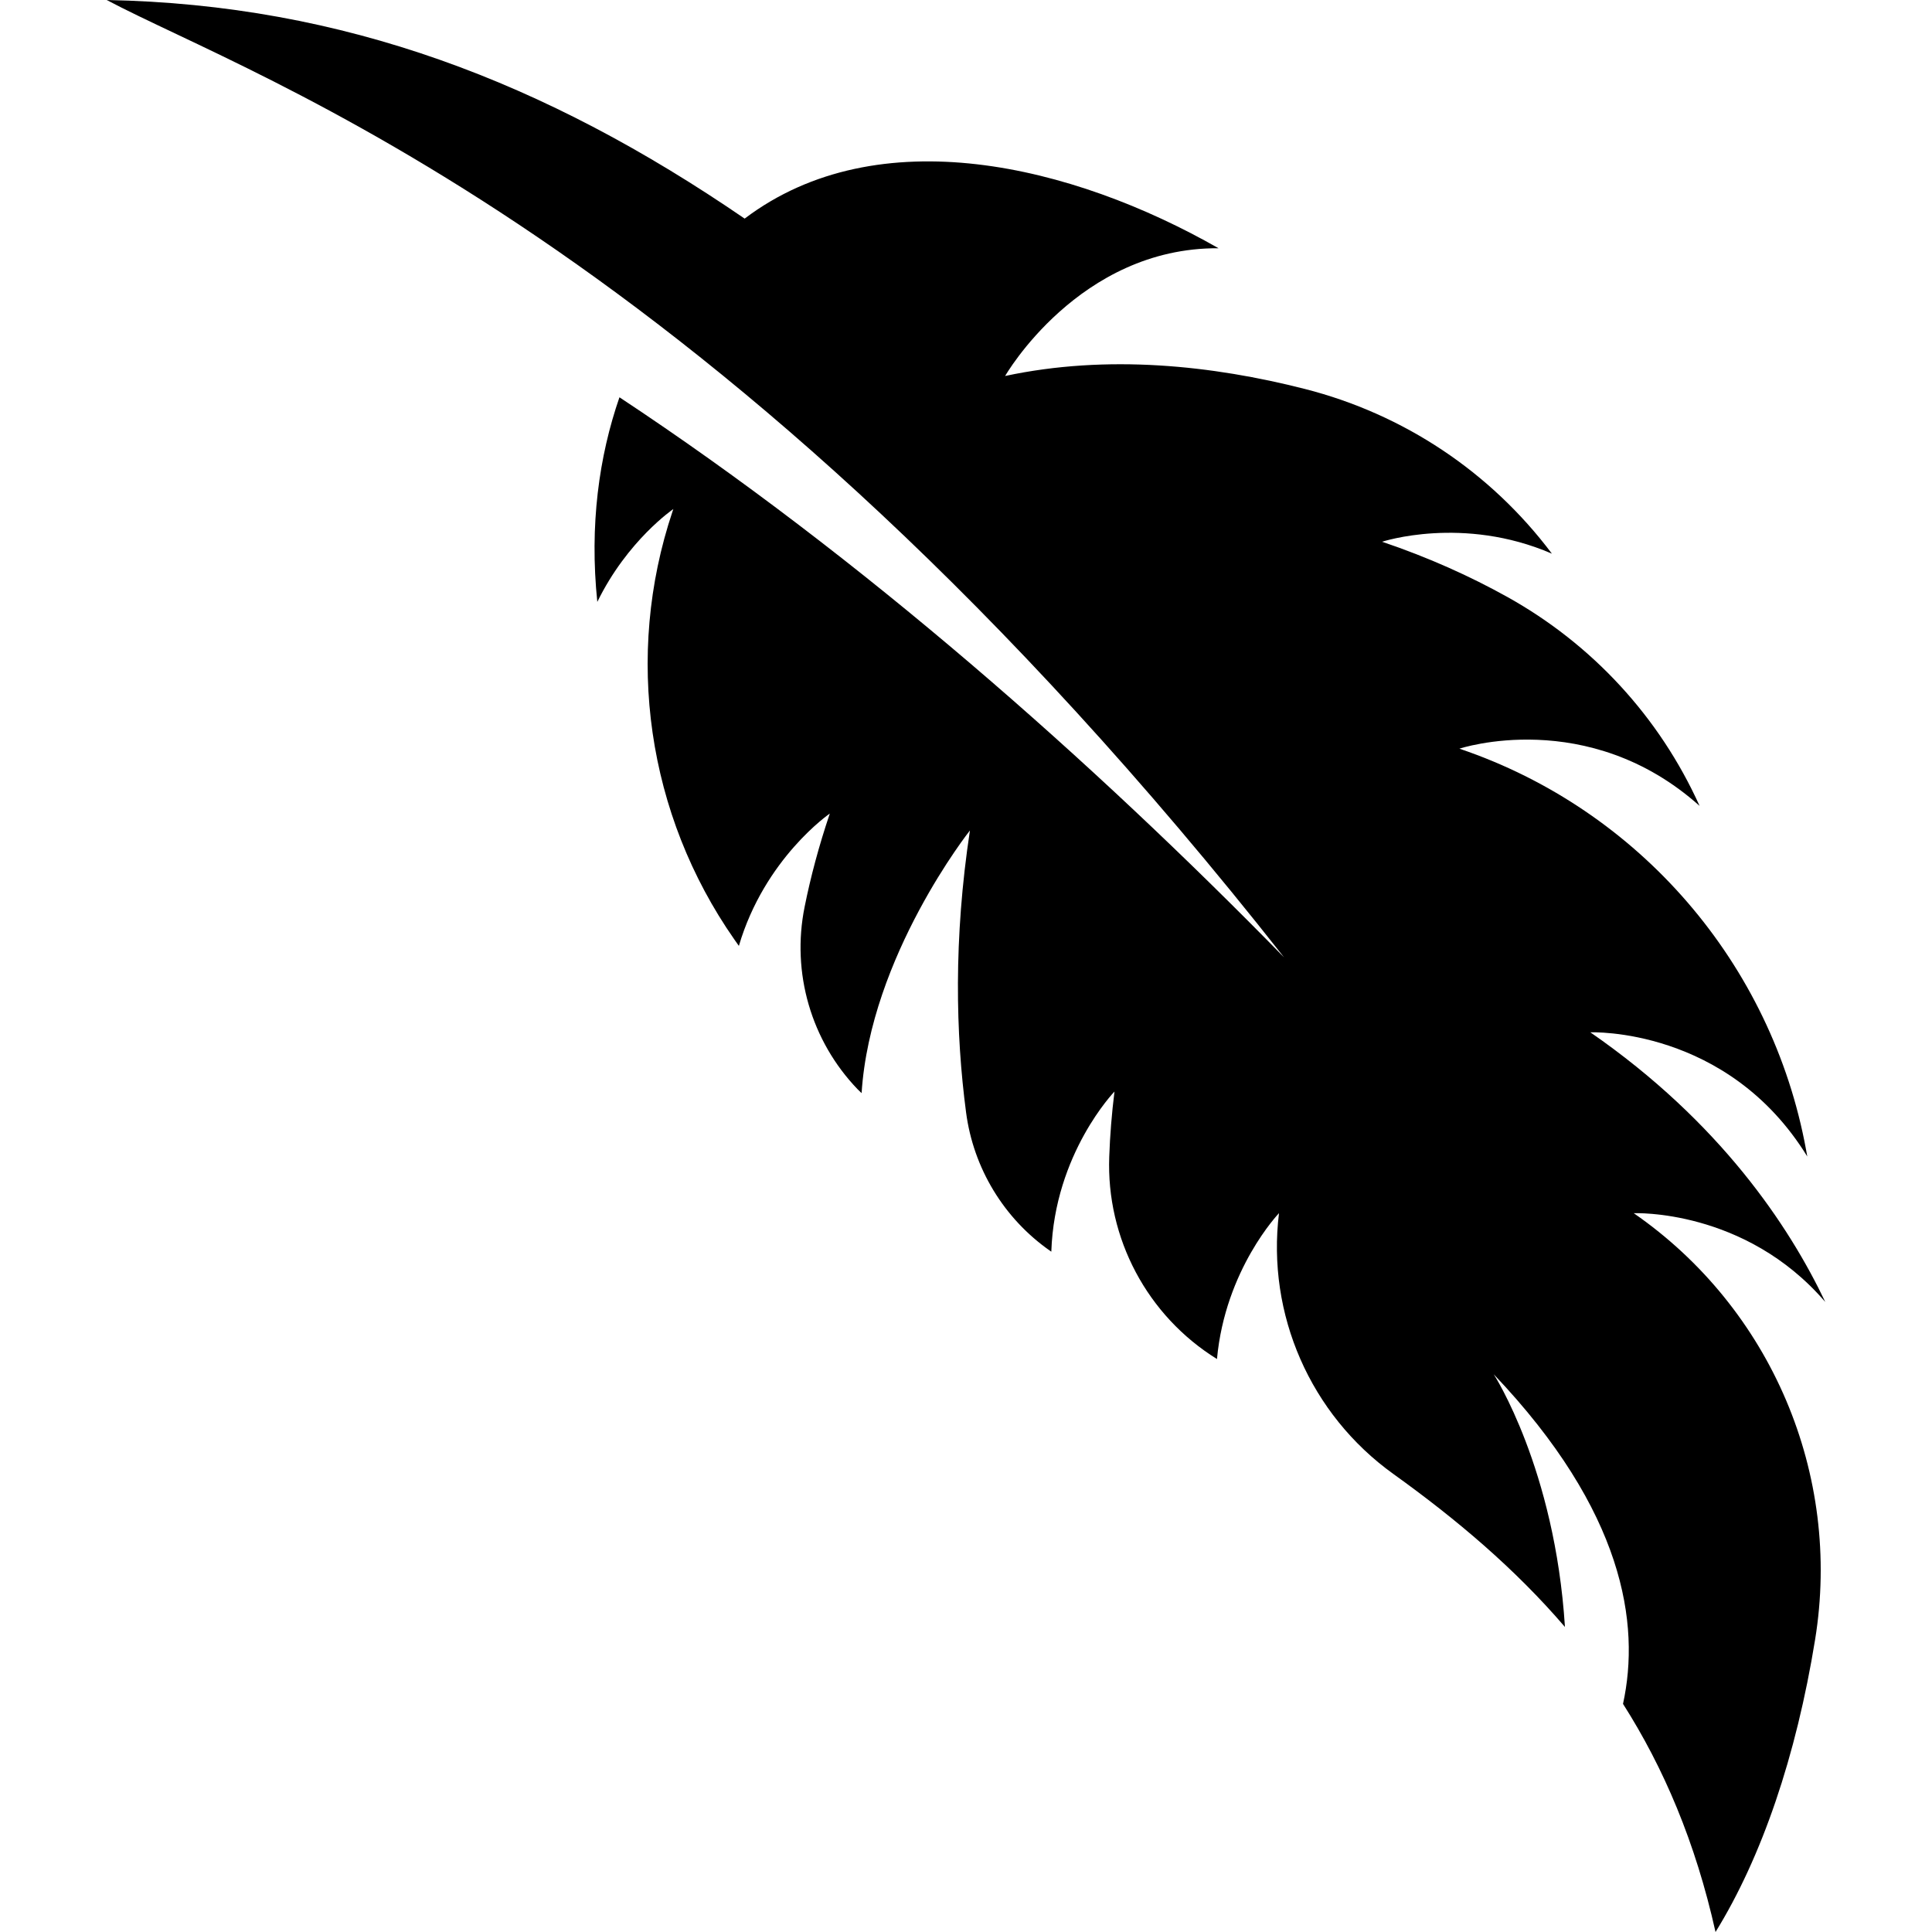
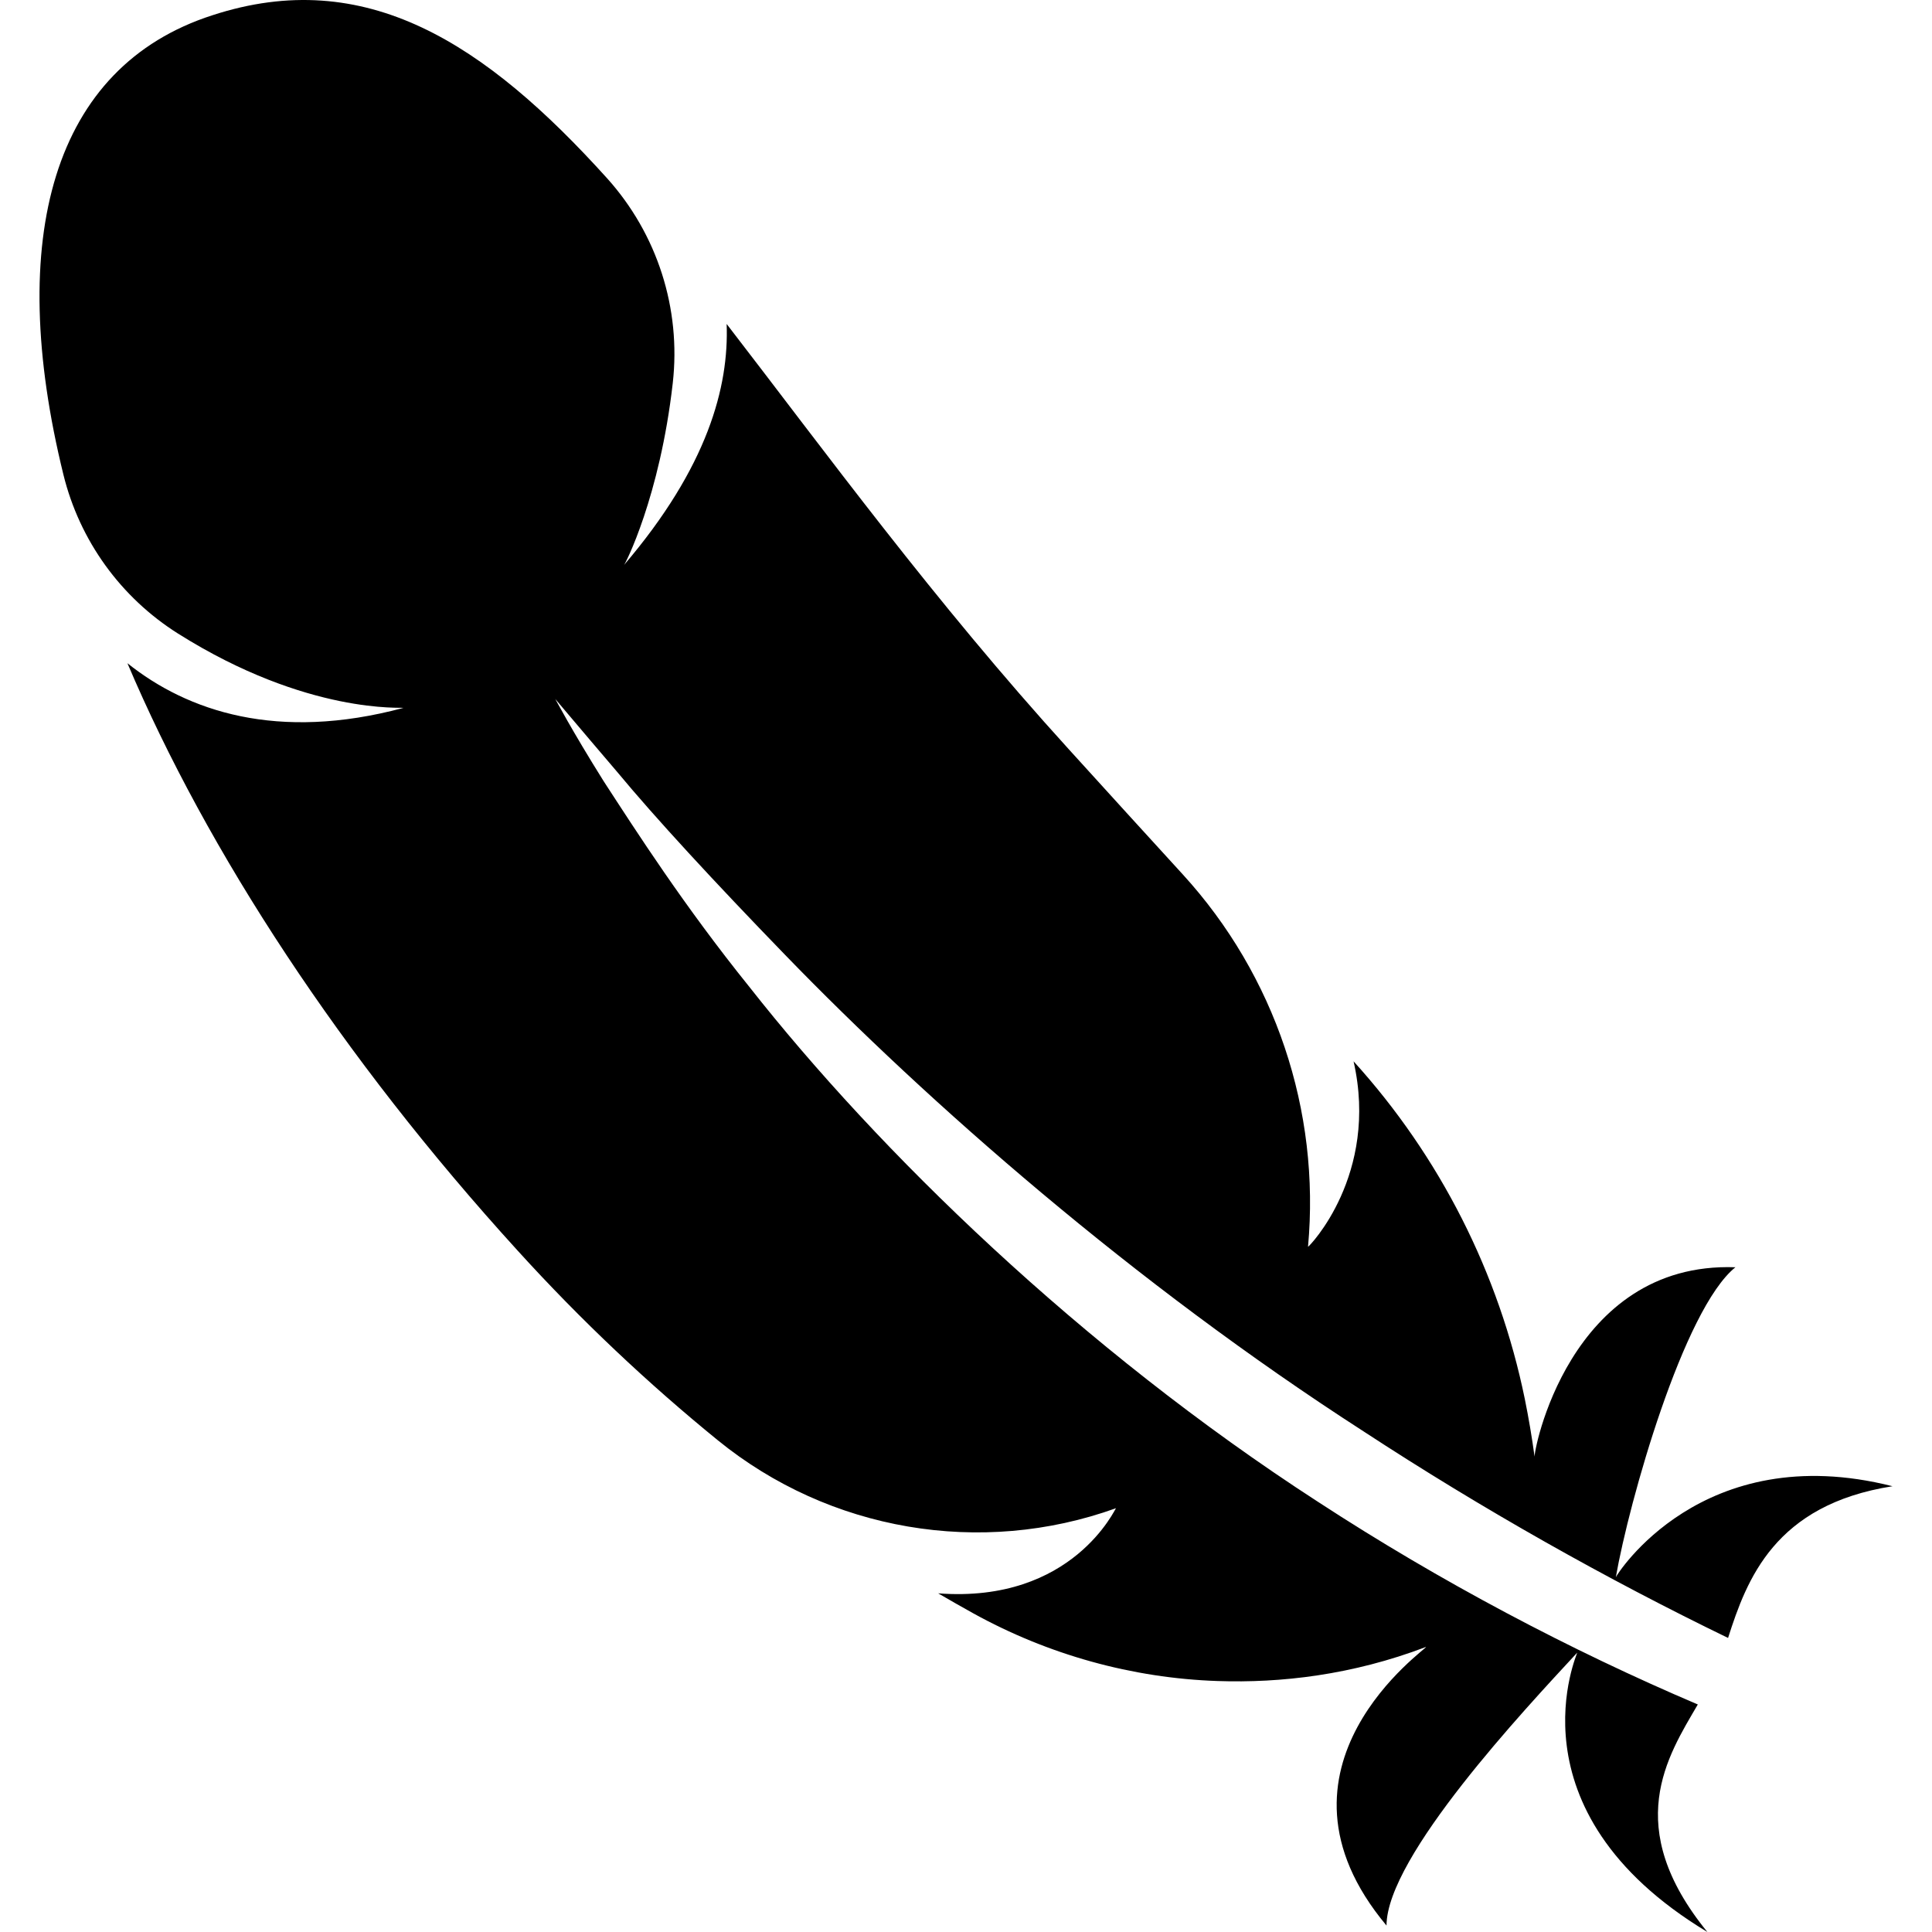
- <svg xmlns="http://www.w3.org/2000/svg" version="1.1" id="Capa_1" x="0px" y="0px" viewBox="0 0 481.312 481.312" style="enable-background:new 0 0 481.312 481.312;" xml:space="preserve">
-   <path d="M407.01,302.241c0,0,27.682-1.201,47.718,22.117c-9.036-18.994-26.246-44.85-58.531-67.179c0,0,34.147-1.421,54.046,30.933  c-0.102-0.558-0.203-1.118-0.305-1.676c-8.511-46.398-41.558-84.724-86.23-99.879c-0.052-0.007-0.085-0.024-0.135-0.042  c0,0,31.981-10.644,59.851,14.264c0-0.007-0.017-0.016-0.017-0.024c-10.001-22.134-26.754-40.29-47.973-52.085  c-9.119-5.068-19.459-9.764-31.118-13.706c0,0,20.103-6.633,42.288,2.961c0-0.017-0.017-0.042-0.035-0.059  c-15.279-20.323-36.888-34.69-61.492-40.967c-22.962-5.855-49.106-8.697-74.674-3.232c0,0,18.393-32.049,53.168-31.82  c-36.398-20.779-84.776-32.548-118.061-7.387C135.946,20.485,85.689,1.135,26.584,0c37.159,19.748,151.666,58.524,293.299,238.49  c-47.786-48.86-105.183-99.642-165.559-139.516c-5.094,14.704-7.496,31.862-5.517,50.974c7.496-15.347,18.935-23.13,18.935-23.13  c-0.068,0.203-0.135,0.405-0.203,0.608c-12.048,35.975-6.312,75.529,15.415,106.632c0.373,0.523,0.745,1.057,1.118,1.589  c6.43-21.836,22.657-32.971,22.657-32.971c-2.724,8.062-4.789,15.822-6.278,23.25c-3.316,16.397,1.608,33.378,13.198,45.434l0,0  c0.322,0.338,0.678,0.626,0.998,0.963c2.183-34.13,26.989-65.434,26.989-65.434c-4.112,27.092-3.536,50.738-0.963,70.232  c1.826,13.917,9.424,26.449,20.932,34.494c0.1,0.068,0.203,0.144,0.305,0.211c0.811-24.468,15.737-39.891,15.737-39.891  c-0.695,5.576-1.118,10.965-1.303,16.168c-0.78,20.415,9.475,39.697,26.837,50.468c2.048-22.37,15.449-36.339,15.449-36.339  c-3.096,25.231,7.834,50.139,28.479,64.961c15.702,11.27,30.238,23.531,42.759,38.124c-2.487-39.427-17.733-62.939-17.733-62.939  c32.454,34.13,36.551,62.169,32.201,82.103c10.119,15.898,18.055,34.444,23.047,56.831c11.54-18.674,20.102-43.826,24.806-72.838  C458.875,367.355,441.275,325.94,407.01,302.241z" />
+ <svg xmlns="http://www.w3.org/2000/svg" version="1.1" id="Capa_1" x="0px" y="0px" viewBox="0 0 484.42 484.42" style="enable-background:new 0 0 484.42 484.42;" xml:space="preserve">
+   <g>
+     <path d="M384.789,365.354c-0.692-5.075-1.52-9.932-2.466-14.578c-6.469-31.544-21.299-60.817-42.937-84.667   c6.452,28.411-11.2,46.561-11.419,46.502c3.125-34.128-8.259-68.021-31.366-93.324c-9.325-10.195-18.834-20.642-28.546-31.341   c-33.834-37.203-61.316-74.913-85.859-106.718c0.592,15.717-4.729,35.851-25.76,60.471c0.237-0.026,9.003-17.094,12.246-45.616   c2.129-18.706-3.885-37.421-16.485-51.407C121.675,10.859,91.693-8.744,53.231,3.833C13.2,16.736,1.308,59.69,15.901,119.013   c4.054,16.503,14.358,30.784,28.733,39.846c32.616,20.54,56.703,18.386,56.484,18.641c-31.535,8.461-54.102,0.835-69.169-11.208   c19.998,47.135,53.68,98.772,97.783,147.216c16.013,17.643,32.921,33.519,50.235,47.607c27.955,22.752,65.943,29.264,99.86,17.044   l0,0c-0.1-0.213-10.726,23.909-44.592,21.349c2.939,1.714,5.862,3.378,8.766,4.992c18.784,10.388,39.848,16.266,61.282,16.992   c15.811,0.541,33.749-1.494,52.262-8.546c0.726,0.152-43.224,30.032-9.899,69.854c0.052-17.348,34.745-54.289,47.803-68.41   c0.389-0.389-18.226,39.348,32.651,70.03c-21.536-26.408-10.051-43.968-2.399-57.049c-31.84-13.547-64.541-30.784-95.299-50.852   c-59.441-38.478-110.165-87.943-142.512-129.074c-16.435-20.405-28.225-38.807-36.518-51.551   c-8.091-12.914-12.128-20.65-12.146-20.633c0.017-0.017,5.608,6.68,15.456,18.208c9.662,11.648,24.322,27.533,42.228,46.012   c35.826,36.984,87.26,82.235,144.977,119.412c29.83,19.526,61.062,37.093,91.399,51.796c4.696-14.687,11.672-33.401,41.232-38.039   c-47.887-12.12-69.271,22.389-69.373,22.811c3.328-19.035,16.959-67.244,29.982-77.715   C393.235,316.244,384.3,364.856,384.789,365.354z" />
+   </g>
  <g>
</g>
  <g>
</g>
  <g>
</g>
  <g>
</g>
  <g>
</g>
  <g>
</g>
  <g>
</g>
  <g>
</g>
  <g>
</g>
  <g>
</g>
  <g>
</g>
  <g>
</g>
  <g>
</g>
  <g>
</g>
  <g>
</g>
</svg>
